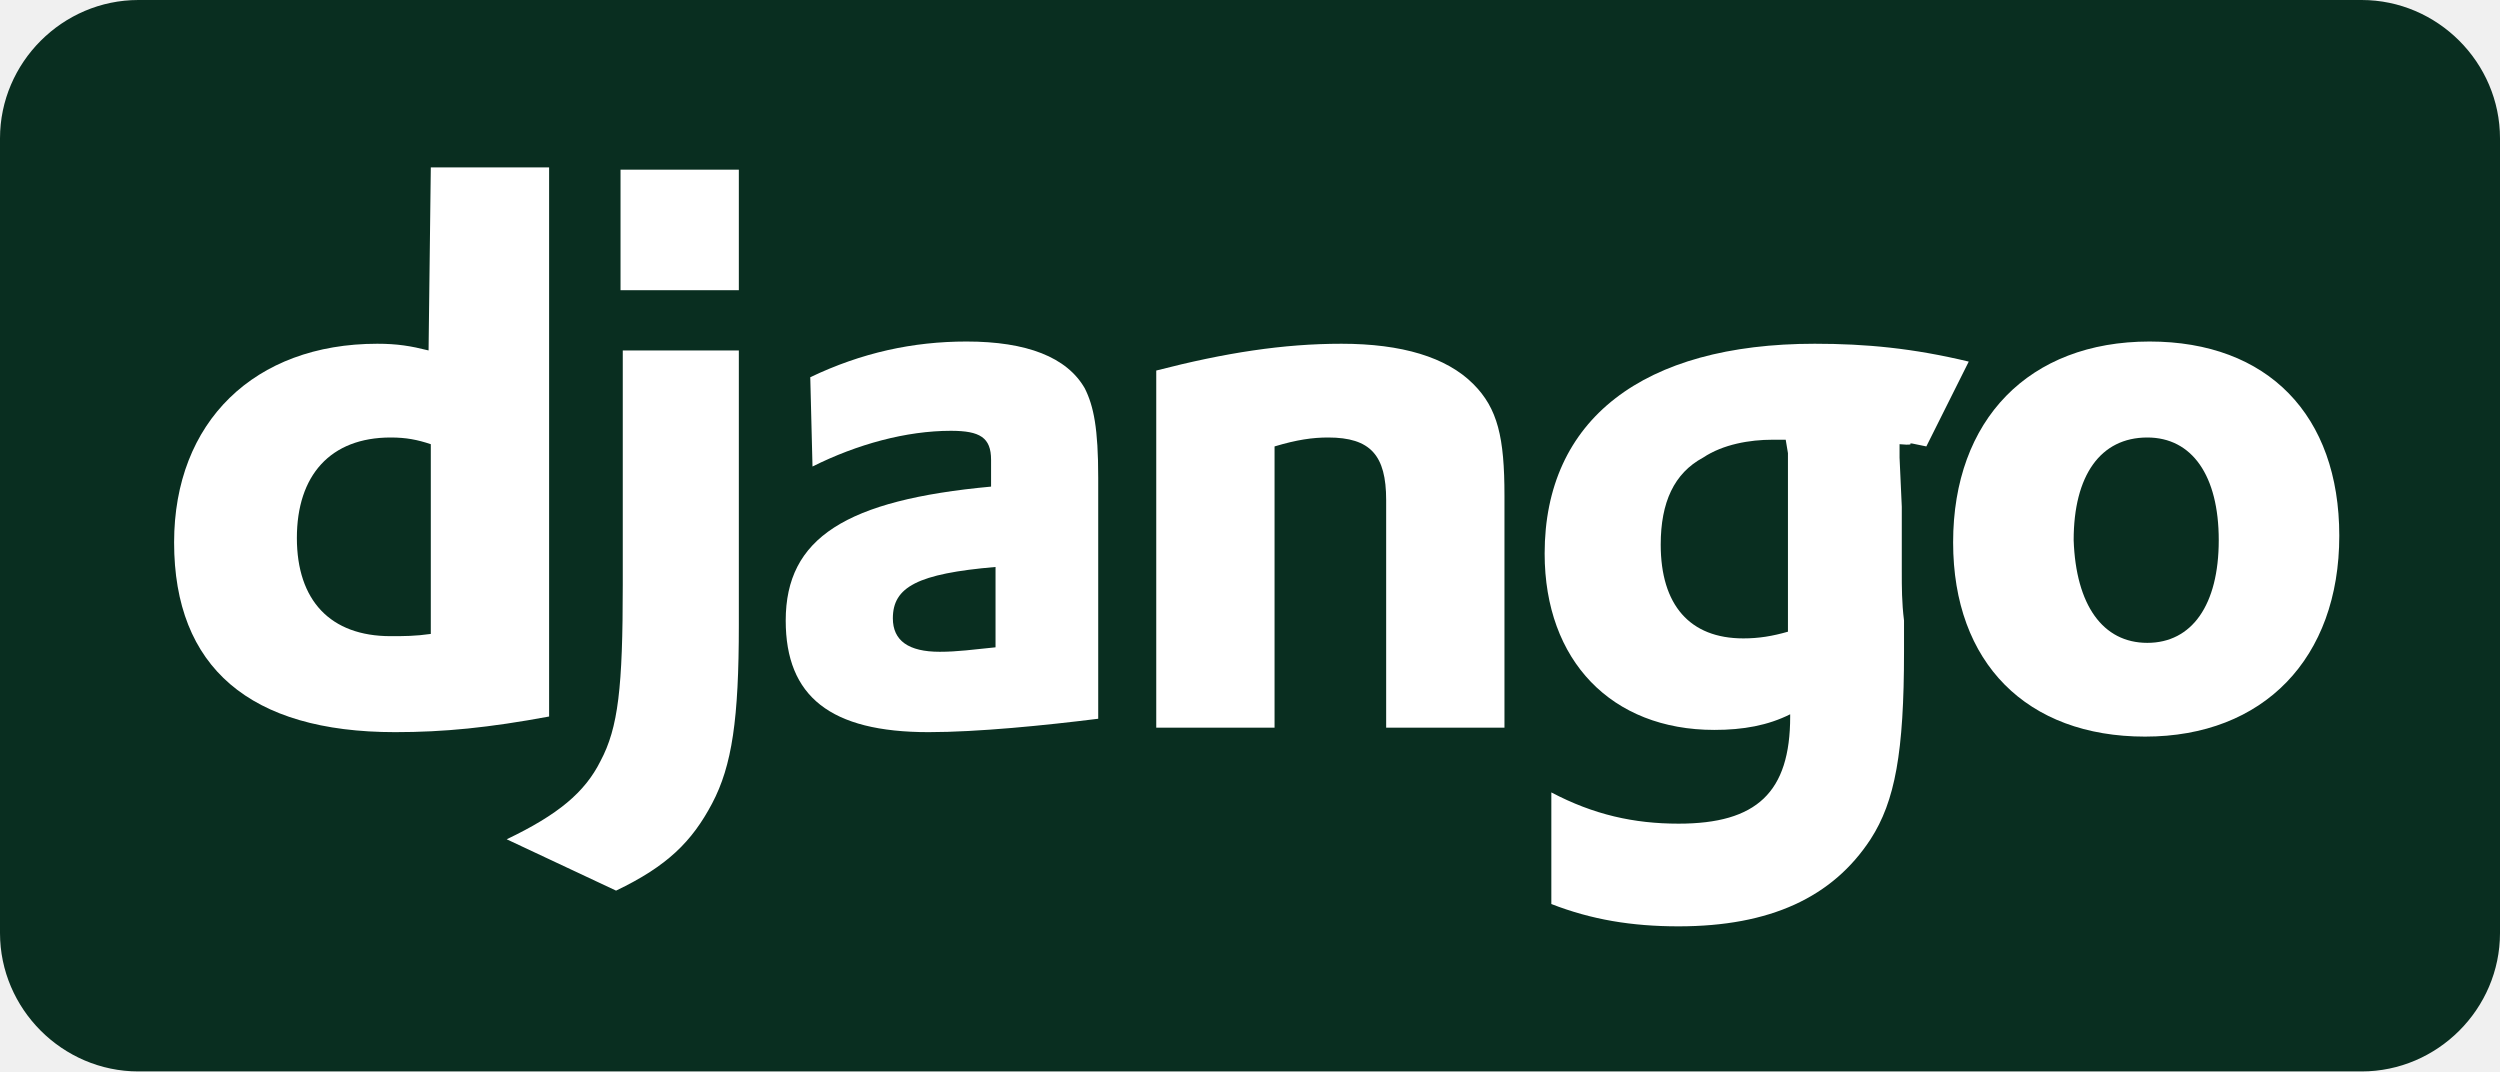
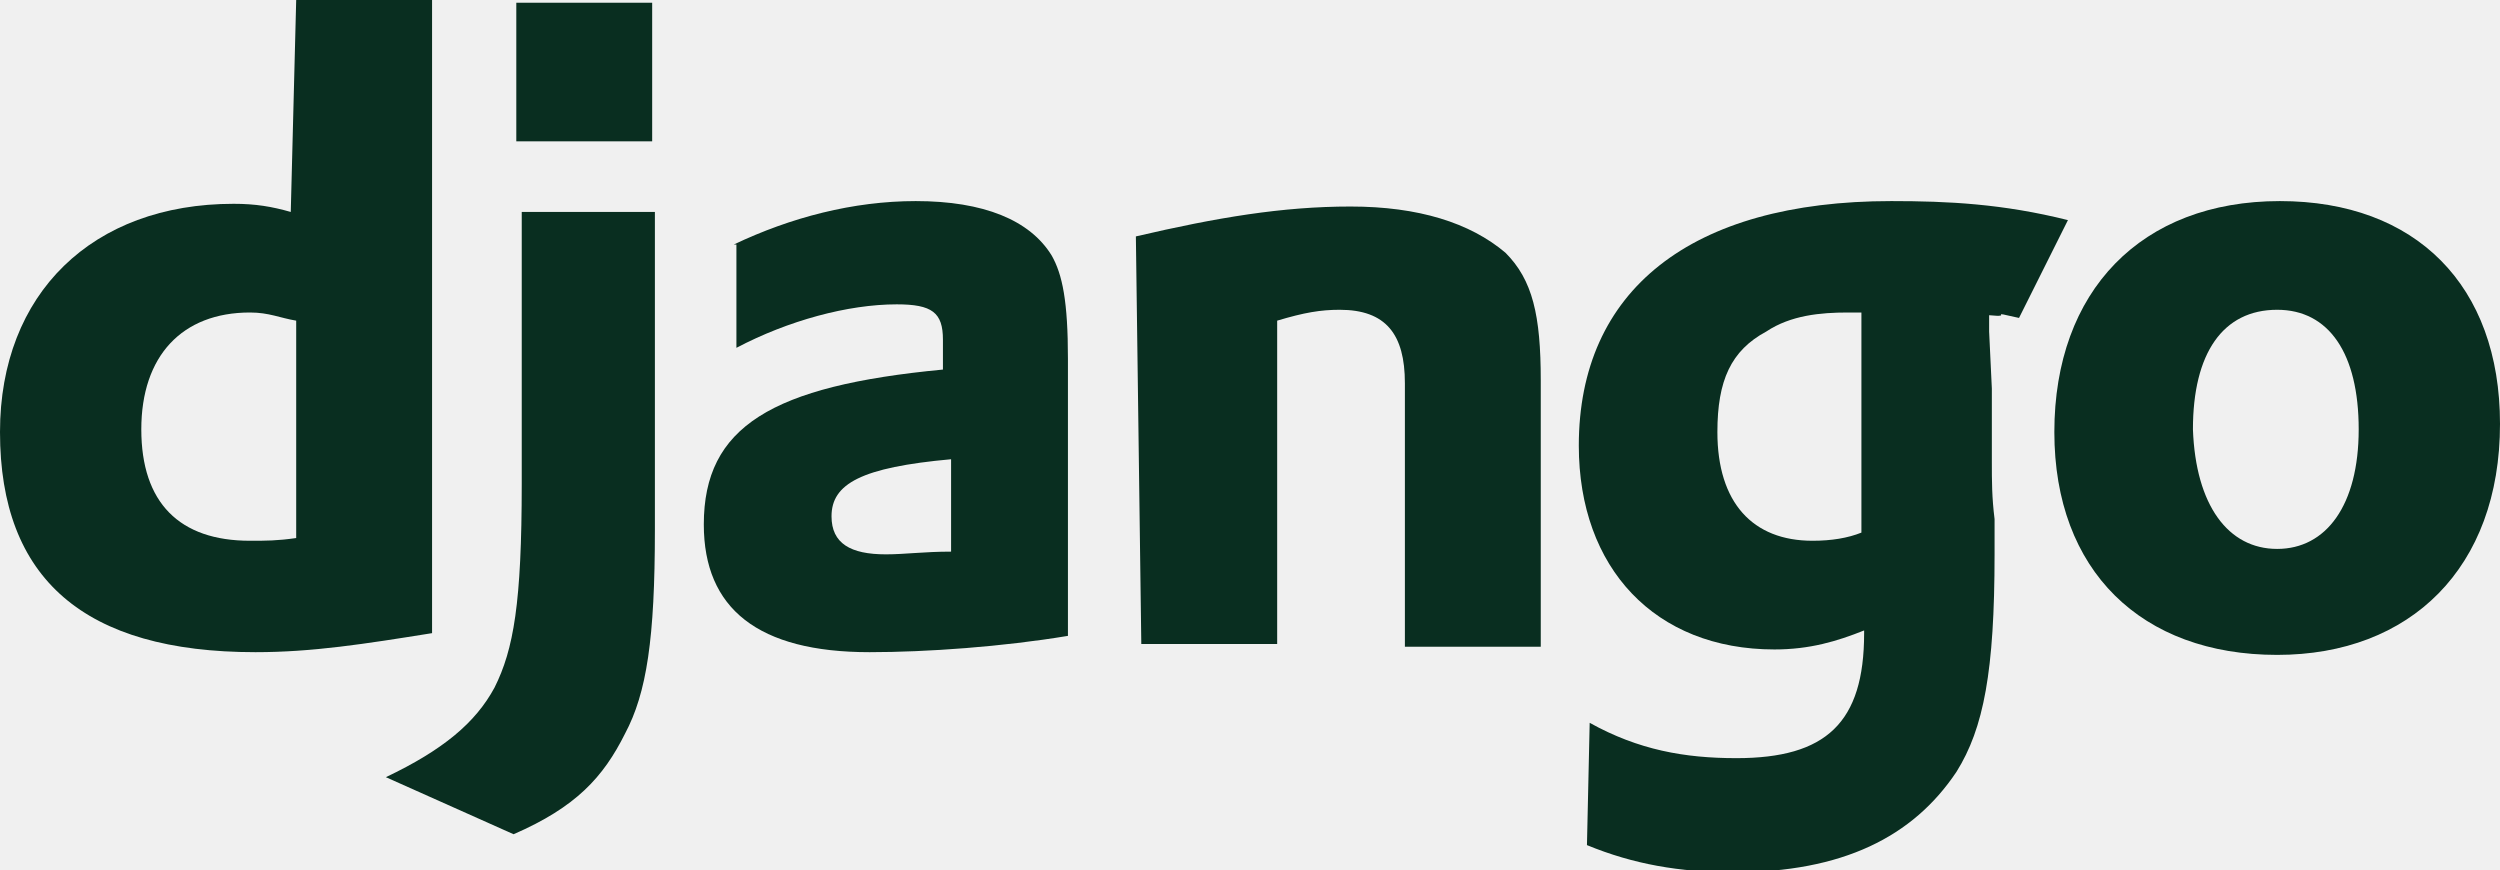
- <svg xmlns="http://www.w3.org/2000/svg" version="1.1" id="Layer_1" x="0px" y="0px" viewBox="0 0 112 48" style="enable-background:new 0 0 112 48;" xml:space="preserve">
+ <svg xmlns="http://www.w3.org/2000/svg" version="1.1" id="Layer_1" x="0px" y="0px" viewBox="0 0 92 32" style="enable-background:new 0 0 92 32;" xml:space="preserve">
  <style type="text/css">
	.st0{fill:#092E20;}
- 	.st1{fill:#FFFFFF;}
</style>
  <g>
-     <path class="st0" d="M112,41.8c0,3.4-2.8,6.2-6.2,6.2H6.2C2.8,48,0,45.2,0,41.8V6.2C0,2.8,2.8,0,6.2,0h99.6c3.4,0,6.2,2.8,6.2,6.2   V41.8z" />
    <g>
      <g>
-         <path class="st1" d="M19.3,7.5h5.3v24.6c-2.7,0.5-4.7,0.7-6.9,0.7c-6.5,0-9.9-2.9-9.9-8.5c0-5.4,3.6-8.9,9.1-8.9     c0.9,0,1.5,0.1,2.3,0.3L19.3,7.5L19.3,7.5z M19.3,19.9c-0.6-0.2-1.1-0.3-1.8-0.3c-2.7,0-4.2,1.7-4.2,4.5c0,2.8,1.5,4.4,4.2,4.4     c0.6,0,1.1,0,1.8-0.1C19.3,28.4,19.3,19.9,19.3,19.9z" />
-         <path class="st1" d="M33.1,15.7V28c0,4.2-0.3,6.3-1.2,8c-0.9,1.7-2,2.8-4.3,3.9l-4.9-2.3c2.3-1.1,3.5-2.1,4.2-3.5     c0.8-1.5,1-3.3,1-7.9V15.7H33.1z M27.8,7.6h5.3V13h-5.3V7.6z" />
-         <path class="st1" d="M36.3,16.9c2.3-1.1,4.6-1.6,7-1.6c2.7,0,4.5,0.7,5.3,2.1c0.4,0.8,0.6,1.8,0.6,4v10.8     c-2.4,0.3-5.4,0.6-7.6,0.6c-4.4,0-6.4-1.6-6.4-5c0-3.7,2.7-5.4,9.2-6v-1.2c0-1-0.5-1.3-1.8-1.3c-2,0-4.2,0.6-6.2,1.6L36.3,16.9     L36.3,16.9z M44.6,25.4c-3.5,0.3-4.6,0.9-4.6,2.3c0,1,0.7,1.5,2.1,1.5c0.8,0,1.5-0.1,2.5-0.2L44.6,25.4L44.6,25.4z" />
-         <path class="st1" d="M51.8,16.6c3.1-0.8,5.7-1.2,8.3-1.2c2.7,0,4.7,0.6,5.9,1.8c1.1,1.1,1.4,2.4,1.4,5v10.4h-5.3V22.4     c0-2-0.7-2.8-2.6-2.8c-0.7,0-1.4,0.1-2.4,0.4v12.6h-5.3L51.8,16.6L51.8,16.6z" />
-         <path class="st1" d="M69.5,35.5c1.9,1,3.7,1.4,5.7,1.4c3.5,0,5-1.4,5-4.8c0,0,0-0.1,0-0.1c-1,0.5-2.1,0.7-3.4,0.7     c-4.6,0-7.6-3.1-7.6-7.9c0-6,4.4-9.4,12.1-9.4c2.3,0,4.4,0.2,6.9,0.8L86.3,20c-1.4-0.3-0.1,0-1.2-0.1v0.6l0.1,2.2l0,2.9     c0,0.7,0,1.4,0.1,2.2c0,0.7,0,1,0,1.4c0,4.5-0.4,6.7-1.5,8.4c-1.7,2.6-4.5,3.9-8.6,3.9c-2.1,0-3.9-0.3-5.7-1L69.5,35.5L69.5,35.5     z M80,19.7c-0.1,0-0.1,0-0.2,0h-0.4c-1,0-2.2,0.2-3.1,0.8c-1.3,0.7-1.9,2-1.9,3.9c0,2.7,1.3,4.2,3.7,4.2c0.7,0,1.3-0.1,2-0.3     v-0.4v-1.4c0-0.6,0-1.3,0-2l0-2.4l0-1.8L80,19.7L80,19.7z" />
-         <path class="st1" d="M96.3,15.3c5.3,0,8.5,3.3,8.5,8.7c0,5.5-3.4,9-8.7,9c-5.3,0-8.6-3.3-8.6-8.7C87.5,18.8,90.9,15.3,96.3,15.3z      M96.2,28.8c2,0,3.2-1.7,3.2-4.6c0-2.9-1.2-4.6-3.2-4.6c-2.1,0-3.3,1.7-3.3,4.6C93,27.1,94.2,28.8,96.2,28.8z" />
+         <path class="st0" d="M10.9,0h5v23.3c-2.5,0.4-4.4,0.7-6.5,0.7C3.1,24,0,21.3,0,15.9c0-5.1,3.4-8.4,8.6-8.4c0.8,0,1.4,0.1,2.1,0.3     L10.9,0L10.9,0z M10.9,11.8c-0.6-0.1-1-0.3-1.7-0.3c-2.5,0-4,1.6-4,4.3s1.4,4.1,4,4.1c0.6,0,1,0,1.7-0.1V11.8z" />
+         <path class="st0" d="M24.1,7.8v11.7c0,4-0.3,6-1.1,7.5c-0.8,1.6-1.8,2.7-4.1,3.7l-4.7-2.1c2.1-1,3.3-2,4-3.3c0.7-1.4,1-3.1,1-7.5     v-10H24.1z M19,0.1h5v5.1h-5V0.1z" />
+         <path class="st0" d="M27,9c2.1-1,4.4-1.6,6.7-1.6c2.5,0,4.2,0.7,5,2c0.4,0.7,0.6,1.7,0.6,3.8v10.2C36.9,23.8,34.1,24,32,24     c-4.1,0-6.1-1.6-6.1-4.7c0-3.6,2.5-5.1,8.8-5.7v-1.1c0-1-0.4-1.3-1.7-1.3c-1.8,0-4,0.6-5.9,1.6V9L27,9z M35,16.9     c-3.3,0.3-4.4,0.9-4.4,2.1c0,1,0.7,1.4,2,1.4c0.7,0,1.4-0.1,2.4-0.1V16.9L35,16.9z" />
+         <path class="st0" d="M41.8,8.7c3-0.7,5.4-1.1,7.9-1.1s4.4,0.6,5.7,1.7c1,1,1.3,2.3,1.3,4.7v9.8h-5v-9.7c0-1.8-0.7-2.7-2.4-2.7     c-0.7,0-1.3,0.1-2.3,0.4v11.9h-5L41.8,8.7L41.8,8.7z" />
+         <path class="st0" d="M58.5,26.6c1.8,1,3.5,1.3,5.4,1.3c3.3,0,4.7-1.3,4.7-4.6v-0.1c-1,0.4-2,0.7-3.3,0.7c-4.4,0-7.2-3-7.2-7.5     c0-5.7,4.1-9,11.5-9c2.1,0,4.1,0.1,6.5,0.7l-1.8,3.6c-1.3-0.3-0.1,0-1.1-0.1v0.6l0.1,2.1v2.7c0,0.7,0,1.3,0.1,2.1     c0,0.7,0,1,0,1.3c0,4.3-0.4,6.4-1.4,8c-1.6,2.4-4.2,3.7-8.2,3.7c-2,0-3.7-0.3-5.4-1L58.5,26.6L58.5,26.6z M68.5,11.5     c-0.1,0-0.1,0-0.1,0h-0.4c-1,0-2.1,0.1-3,0.7c-1.3,0.7-1.8,1.8-1.8,3.7c0,2.6,1.3,4,3.5,4c0.7,0,1.3-0.1,1.8-0.3v-0.4v-1.3     c0-0.6,0-1.3,0-1.8v-2.3v-1.7L68.5,11.5L68.5,11.5z" />
+         <path class="st0" d="M83.9,7.4c5,0,8.1,3.1,8.1,8.2c0,5.3-3.3,8.5-8.2,8.5c-5,0-8.2-3.1-8.2-8.2C75.6,10.7,78.8,7.4,83.9,7.4z      M83.8,20.2c1.8,0,3-1.6,3-4.4s-1.1-4.4-3-4.4c-2,0-3.1,1.6-3.1,4.4C80.8,18.6,82,20.2,83.8,20.2z" />
      </g>
    </g>
  </g>
</svg>
